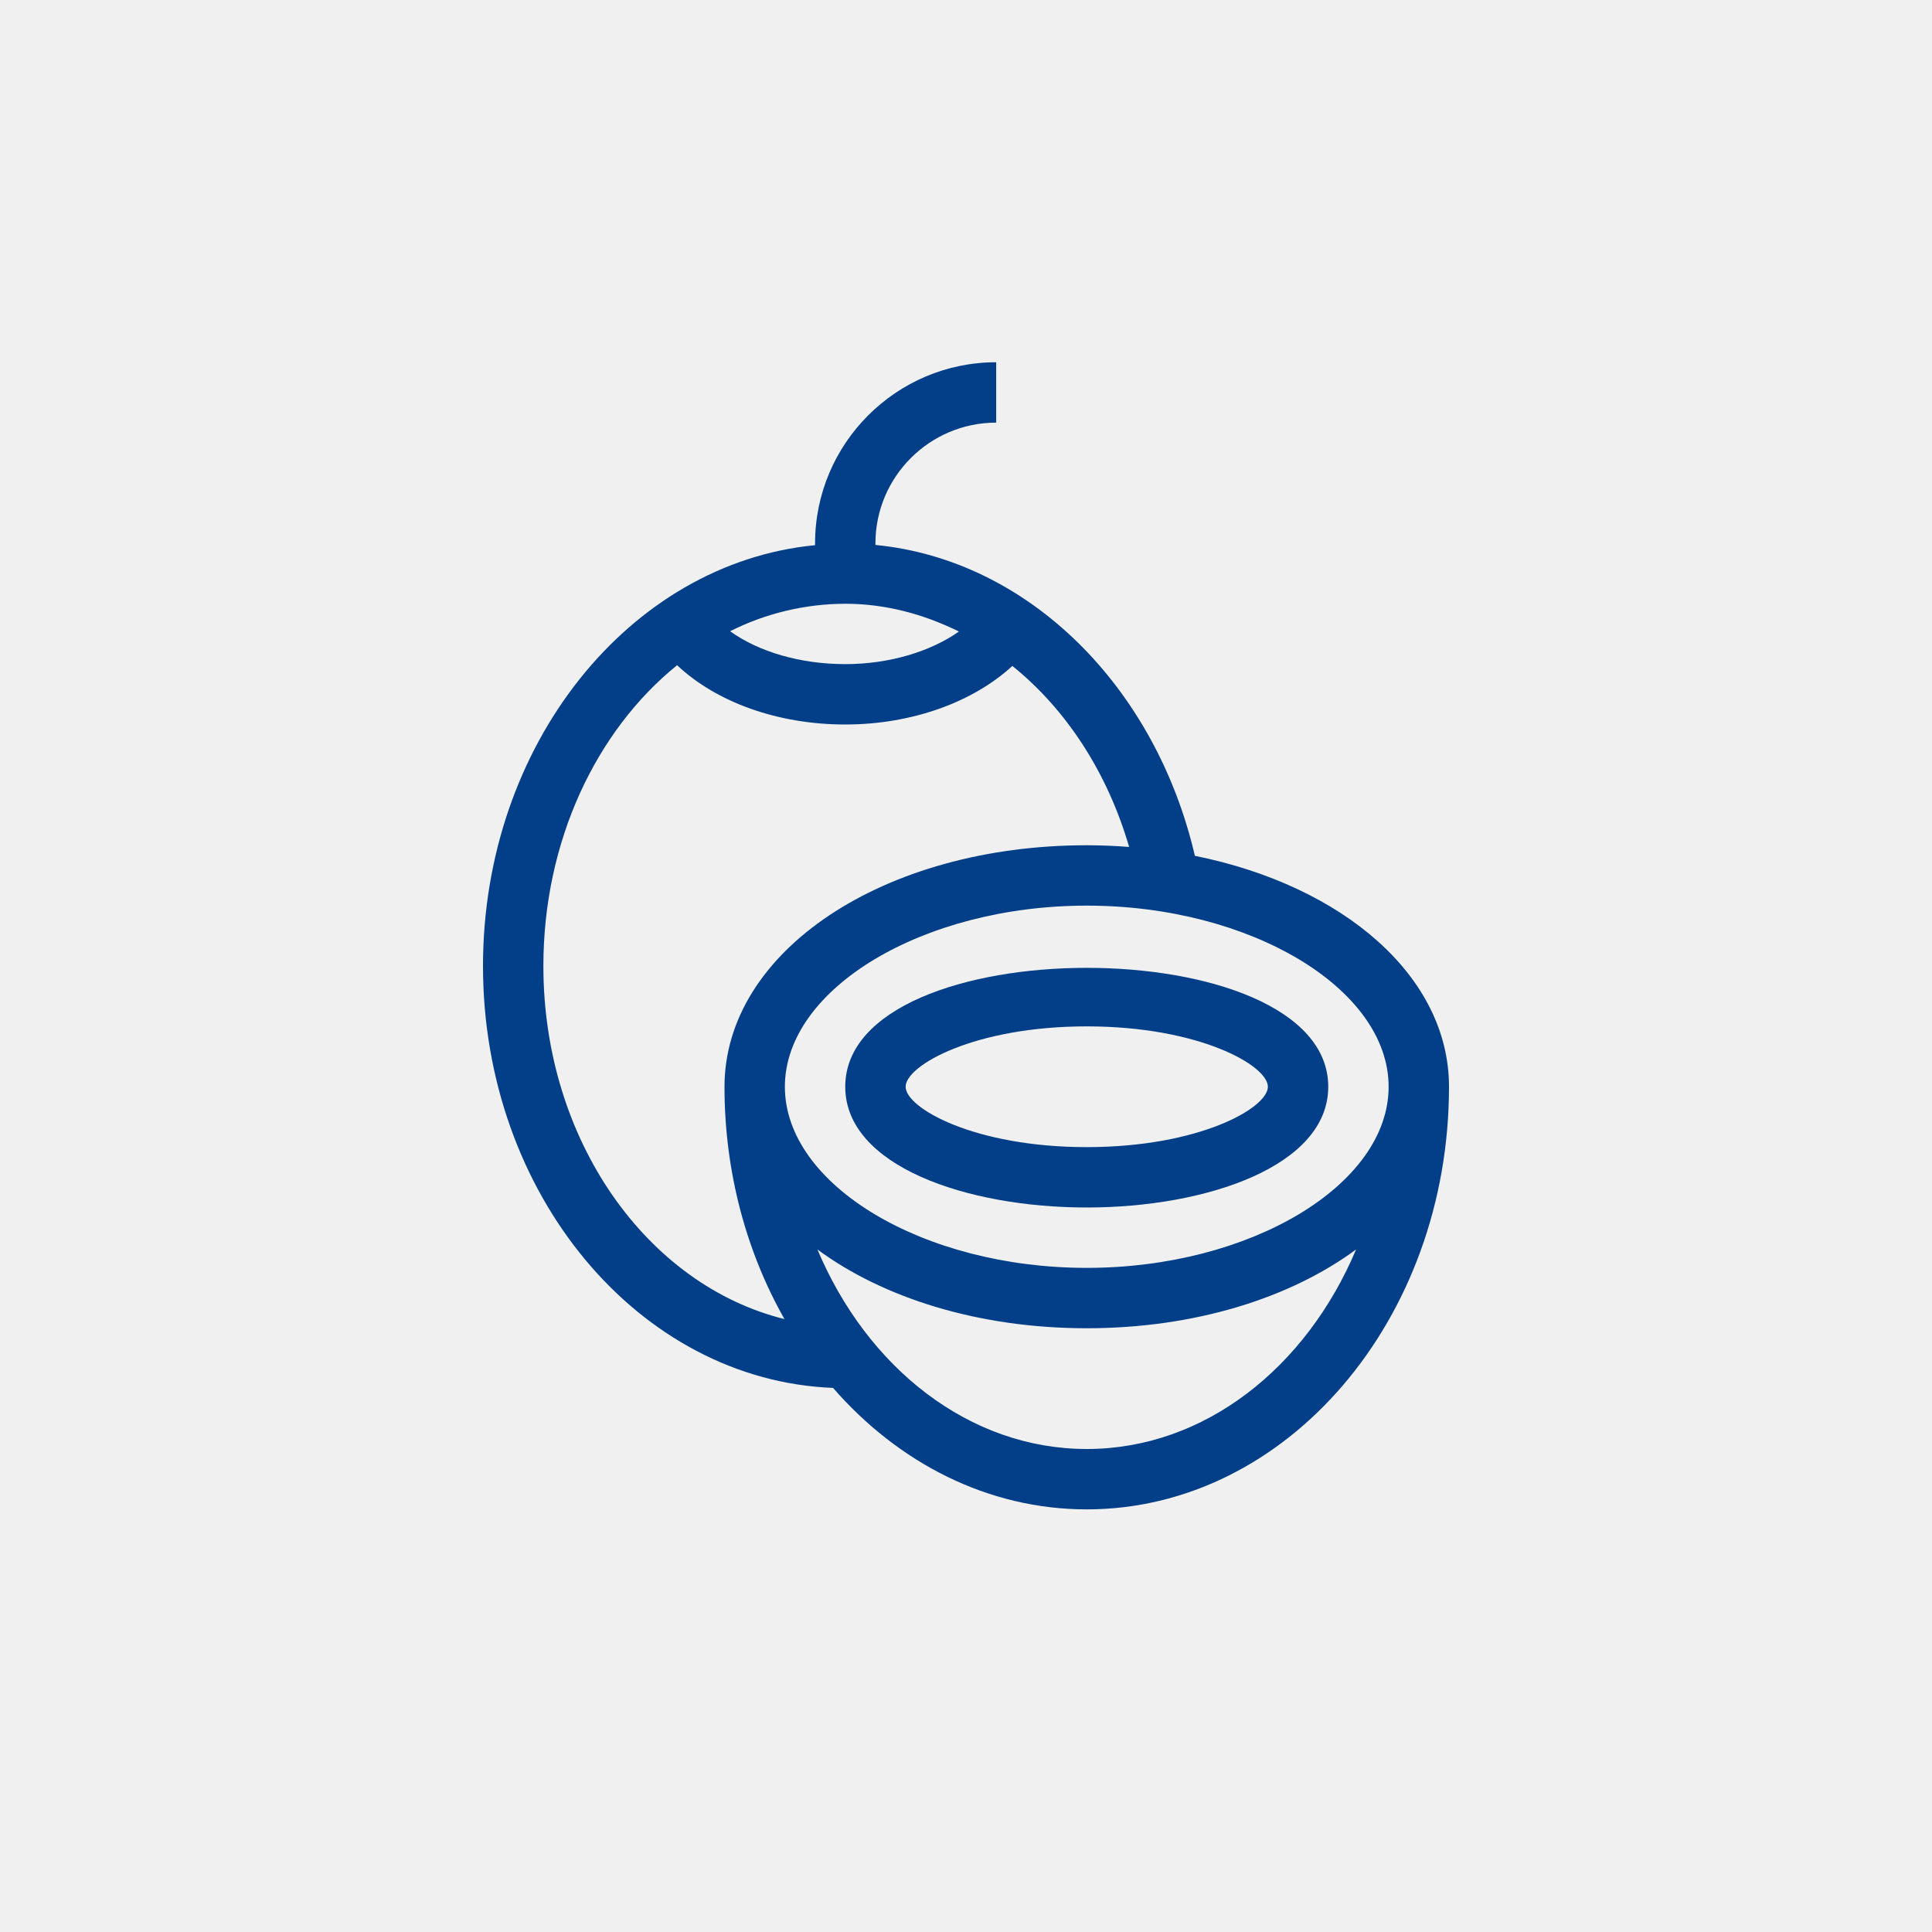
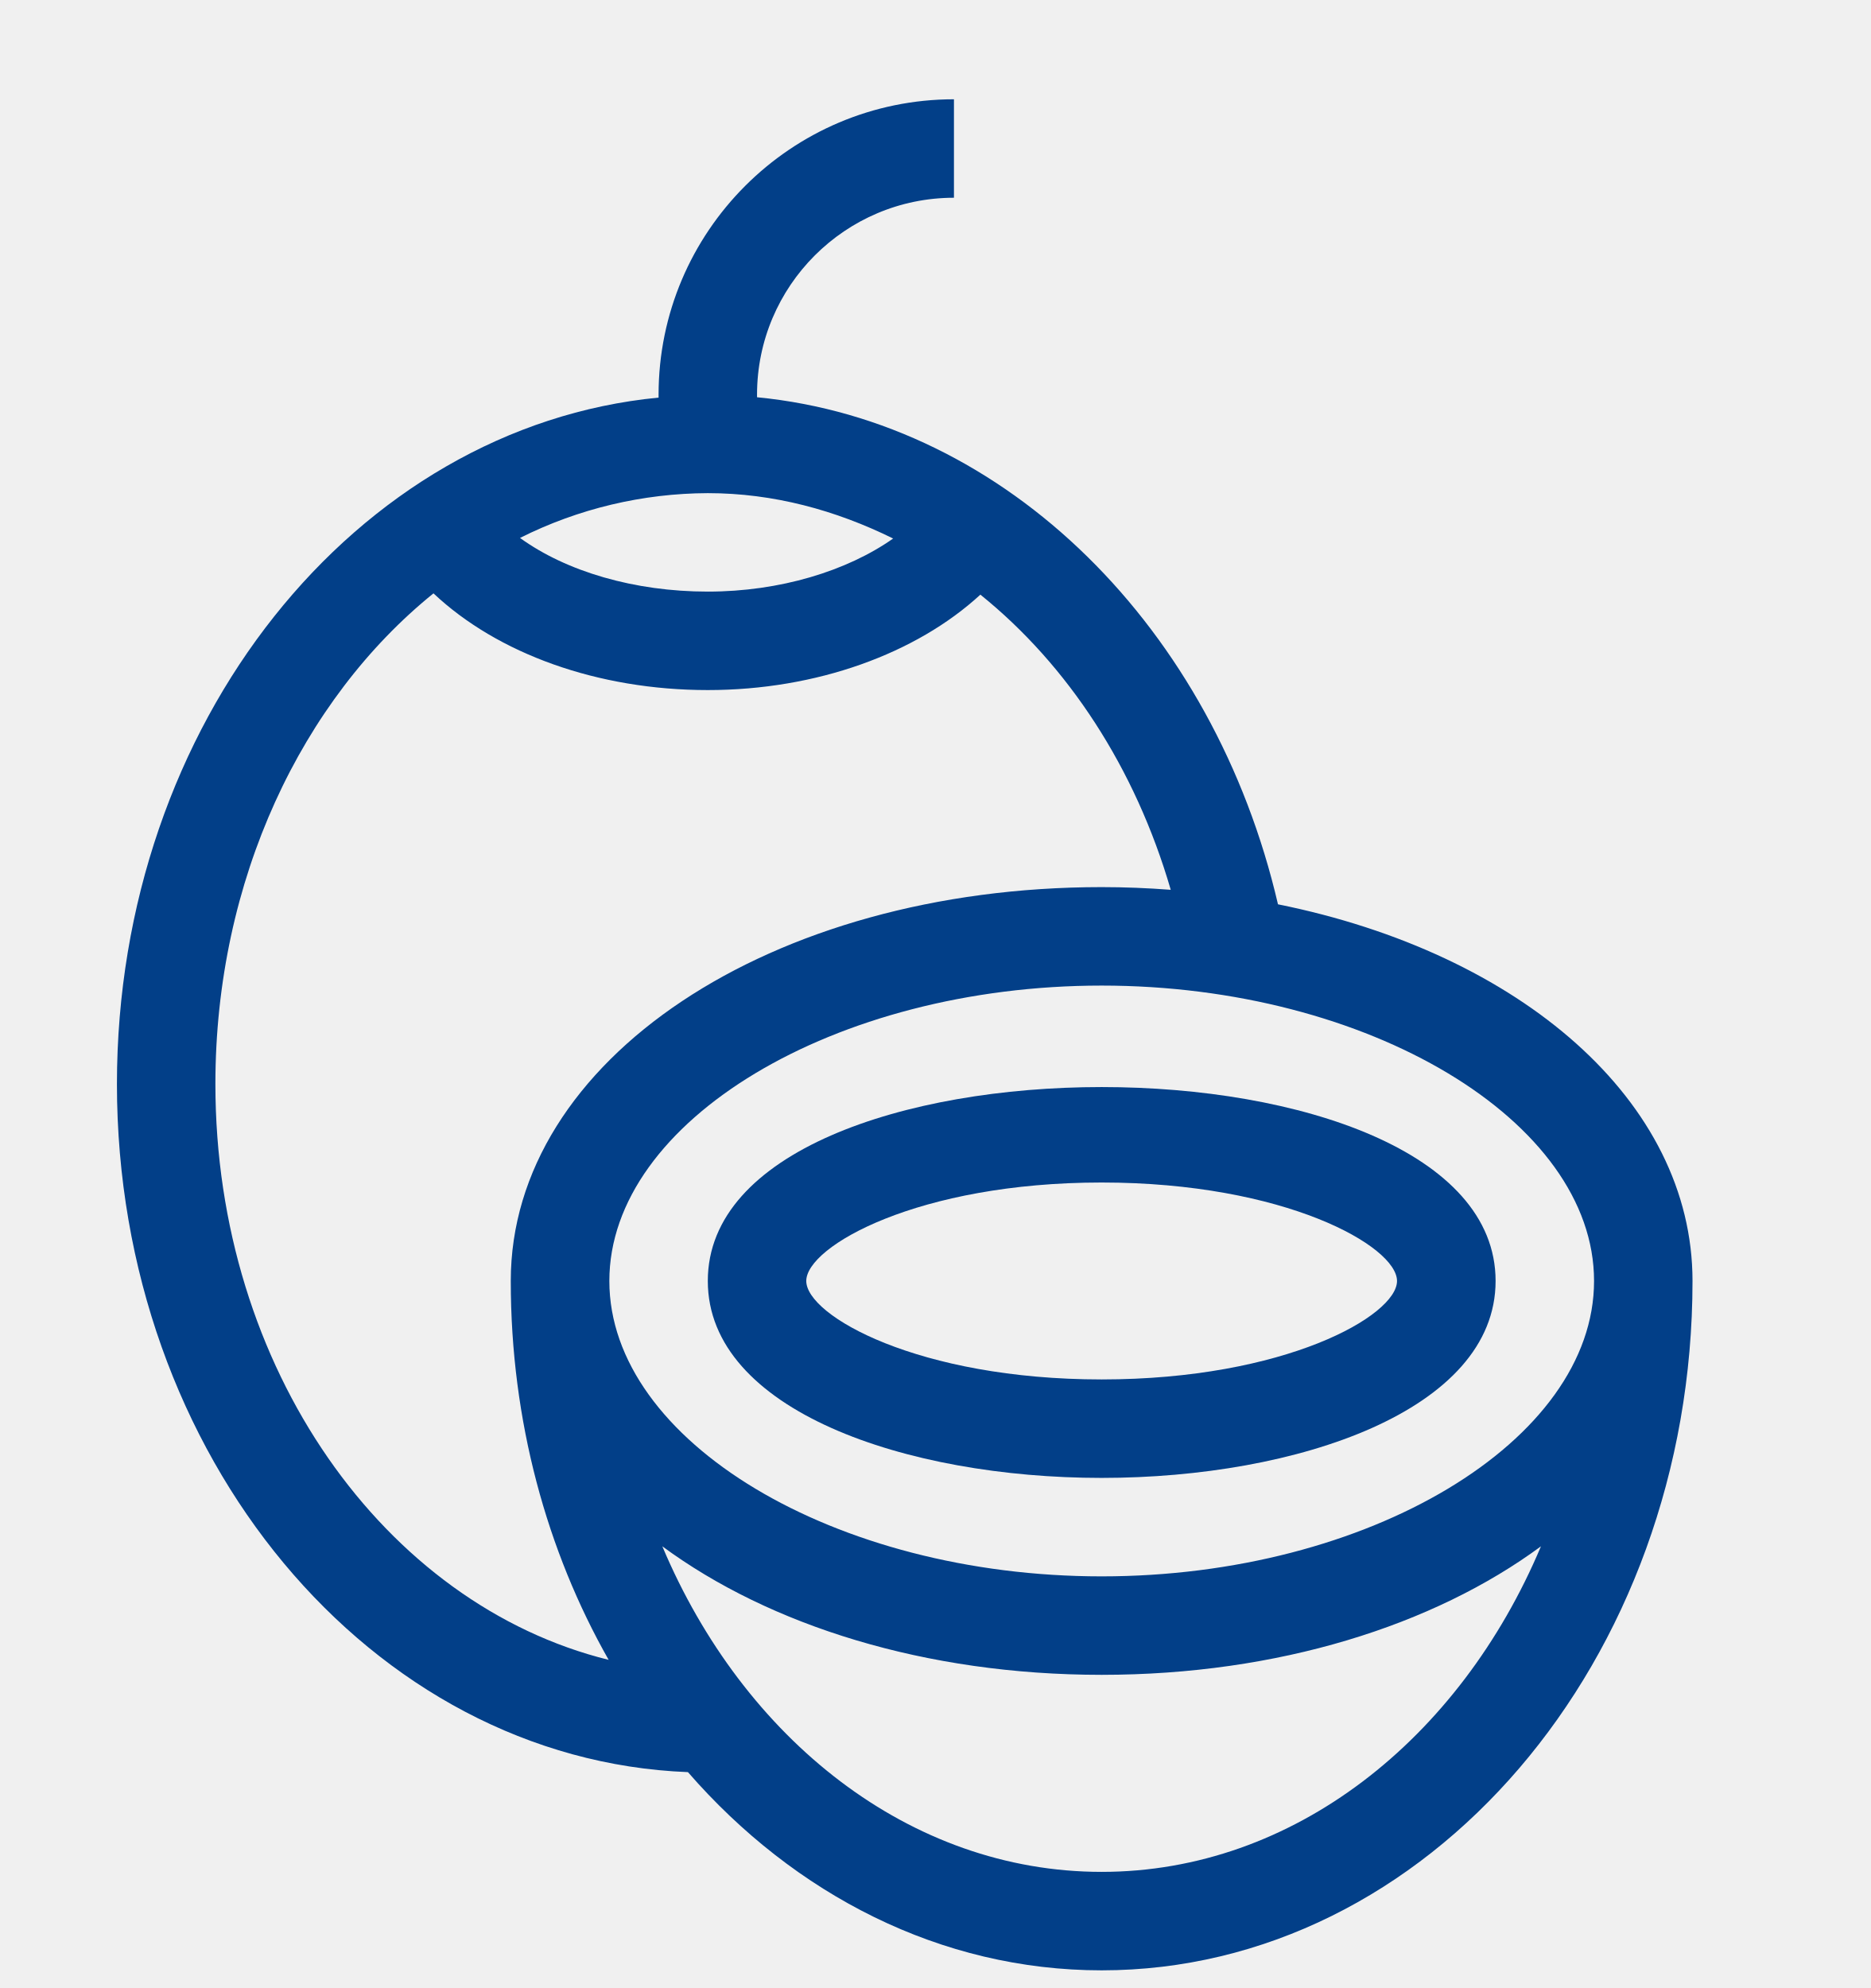
- <svg xmlns="http://www.w3.org/2000/svg" viewBox="0 0 32 32">
-   <path fill="none" d="M0 0h32v32H0z" />
-   <g fill="#00bdf2">
-     <path d="M19.791 14.175c-.65-2.795-2.749-4.902-5.291-5.149V9c0-1.103.897-2 2-2V6c-1.654 0-3 1.346-3 3v.03C10.424 9.327 8 12.337 8 16c0 3.78 2.582 6.862 5.798 6.988C14.88 24.231 16.364 25 18 25c3.309 0 6-3.14 6-7 0-1.826-1.746-3.328-4.209-3.825zM14 10c.668 0 1.3.173 1.883.46-.47.331-1.151.54-1.883.54-.745 0-1.436-.205-1.907-.545A4.267 4.267 0 0 1 14 10zm-5 6c0-2.074.88-3.904 2.215-4.982.65.612 1.667.982 2.785.982 1.102 0 2.117-.37 2.768-.97.891.718 1.574 1.762 1.934 2.998A9.393 9.393 0 0 0 18 14c-3.364 0-6 1.757-6 4 0 1.421.367 2.743.993 3.848C10.72 21.286 9 18.891 9 16zm9 8c-1.95 0-3.637-1.348-4.461-3.305C14.629 21.499 16.209 22 18 22s3.371-.501 4.461-1.305C21.637 22.652 19.95 24 18 24zm0-3c-2.71 0-5-1.374-5-3s2.29-3 5-3 5 1.374 5 3-2.29 3-5 3z" style="fill: #023f88;" />
-     <path d="M14 18c0 1.313 2.012 2 4 2s4-.687 4-2c0-2.626-8-2.626-8 0zm4 1c-1.861 0-3-.647-3-1s1.139-1 3-1 3 .647 3 1-1.139 1-3 1z" style="fill: #023f88;" />
+ <svg xmlns="http://www.w3.org/2000/svg" width="16" height="17" viewBox="0 0 16 17" fill="none">
+   <g clip-path="url(#clip0_815_368)">
+     <path d="M10.929 7.733C10.382 5.379 8.614 3.605 6.474 3.397V3.375C6.474 2.446 7.229 1.691 8.158 1.691V0.849C6.765 0.849 5.632 1.982 5.632 3.375V3.4C3.041 3.65 1 6.185 1 9.27C1 12.453 3.174 15.048 5.883 15.154C6.794 16.201 8.043 16.849 9.421 16.849C12.208 16.849 14.474 14.204 14.474 10.954C14.474 9.416 13.003 8.151 10.929 7.733ZM6.053 4.217C6.615 4.217 7.147 4.363 7.638 4.605C7.243 4.883 6.669 5.059 6.053 5.059C5.425 5.059 4.843 4.887 4.447 4.6C4.945 4.35 5.495 4.219 6.053 4.217ZM1.842 9.27C1.842 7.523 2.583 5.982 3.707 5.074C4.255 5.59 5.111 5.901 6.053 5.901C6.981 5.901 7.835 5.59 8.384 5.085C9.134 5.689 9.709 6.568 10.012 7.609C9.816 7.594 9.618 7.586 9.421 7.586C6.588 7.586 4.368 9.065 4.368 10.954C4.368 12.151 4.677 13.264 5.205 14.194C3.291 13.721 1.842 11.704 1.842 9.27ZM9.421 16.007C7.779 16.007 6.358 14.871 5.664 13.223C6.582 13.9 7.913 14.322 9.421 14.322C10.929 14.322 12.26 13.9 13.178 13.223C12.484 14.871 11.063 16.007 9.421 16.007ZM9.421 13.48C7.139 13.48 5.211 12.323 5.211 10.954C5.211 9.585 7.139 8.428 9.421 8.428C11.703 8.428 13.632 9.585 13.632 10.954C13.632 12.323 11.703 13.48 9.421 13.48Z" fill="#023F88" />
+     <path d="M6.053 10.954C6.053 12.06 7.747 12.638 9.421 12.638C11.095 12.638 12.79 12.06 12.79 10.954C12.79 8.743 6.053 8.743 6.053 10.954ZM9.421 11.796C7.854 11.796 6.895 11.251 6.895 10.954C6.895 10.657 7.854 10.112 9.421 10.112C10.988 10.112 11.947 10.657 11.947 10.954C11.947 11.251 10.988 11.796 9.421 11.796Z" fill="#023F88" />
  </g>
+   <defs>
+     <clipPath id="clip0_815_368">
+       <rect width="16" height="16" fill="white" transform="translate(0 0.848755)" />
+     </clipPath>
+   </defs>
</svg>
